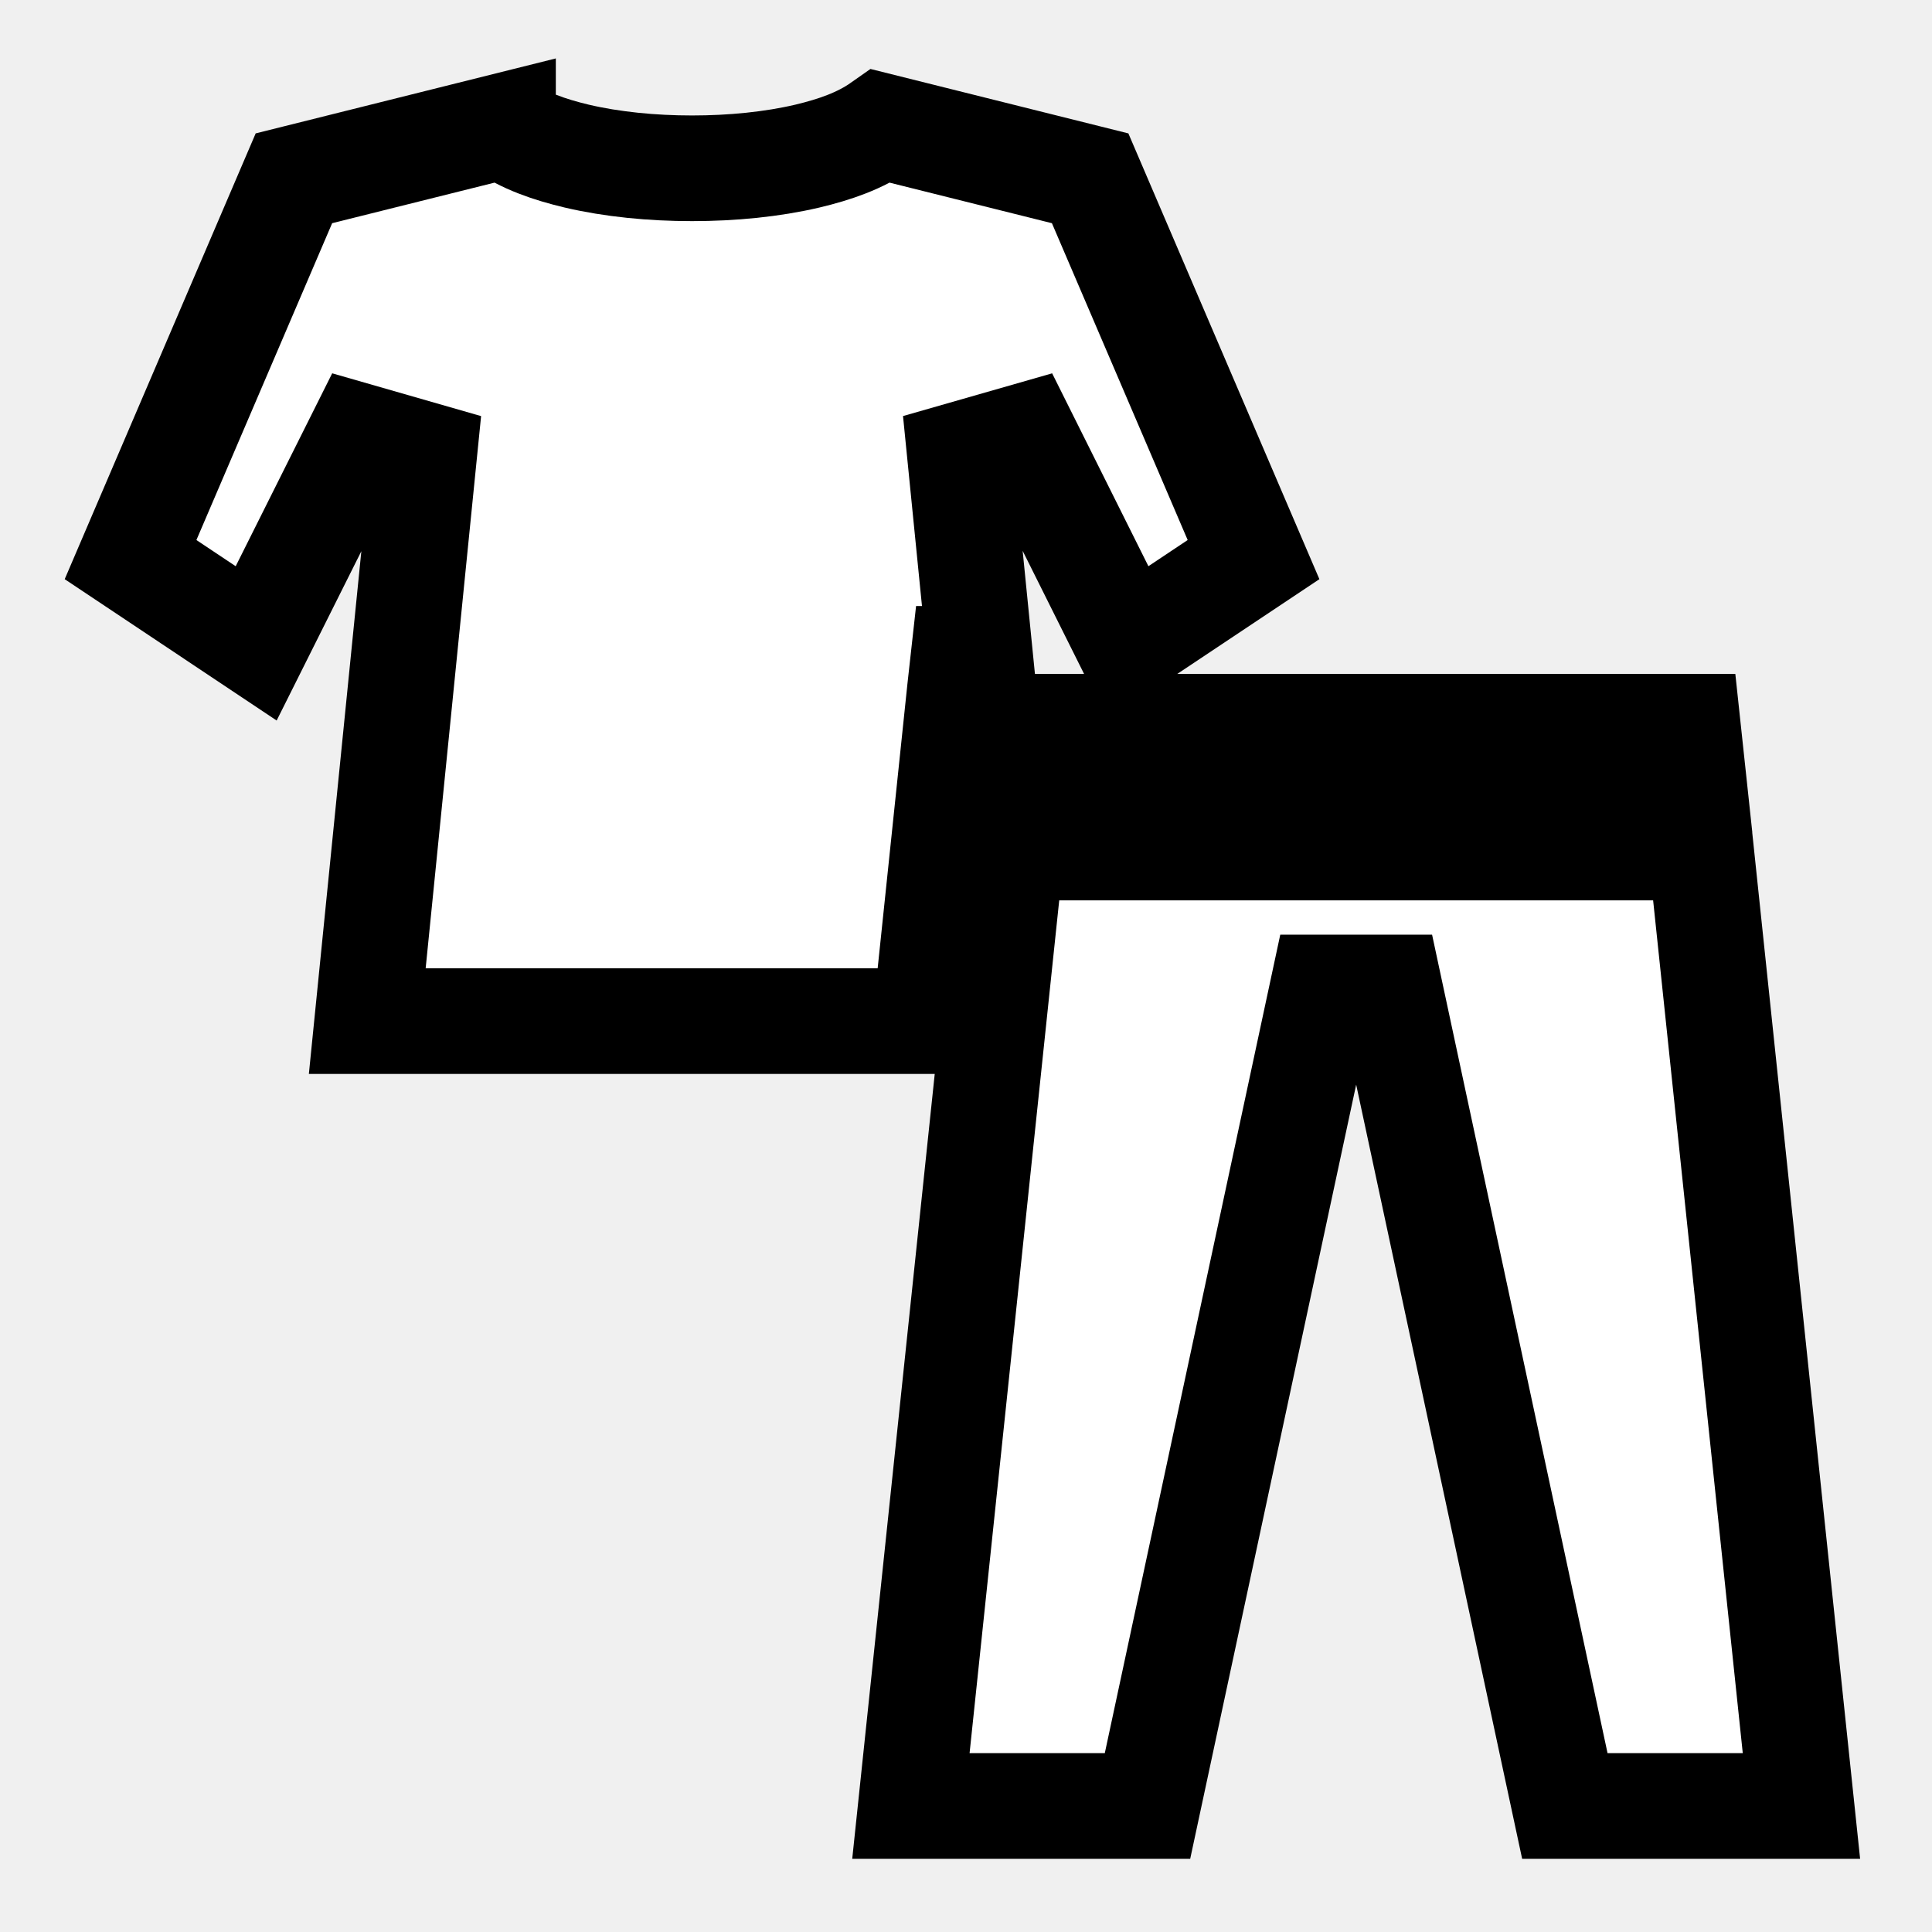
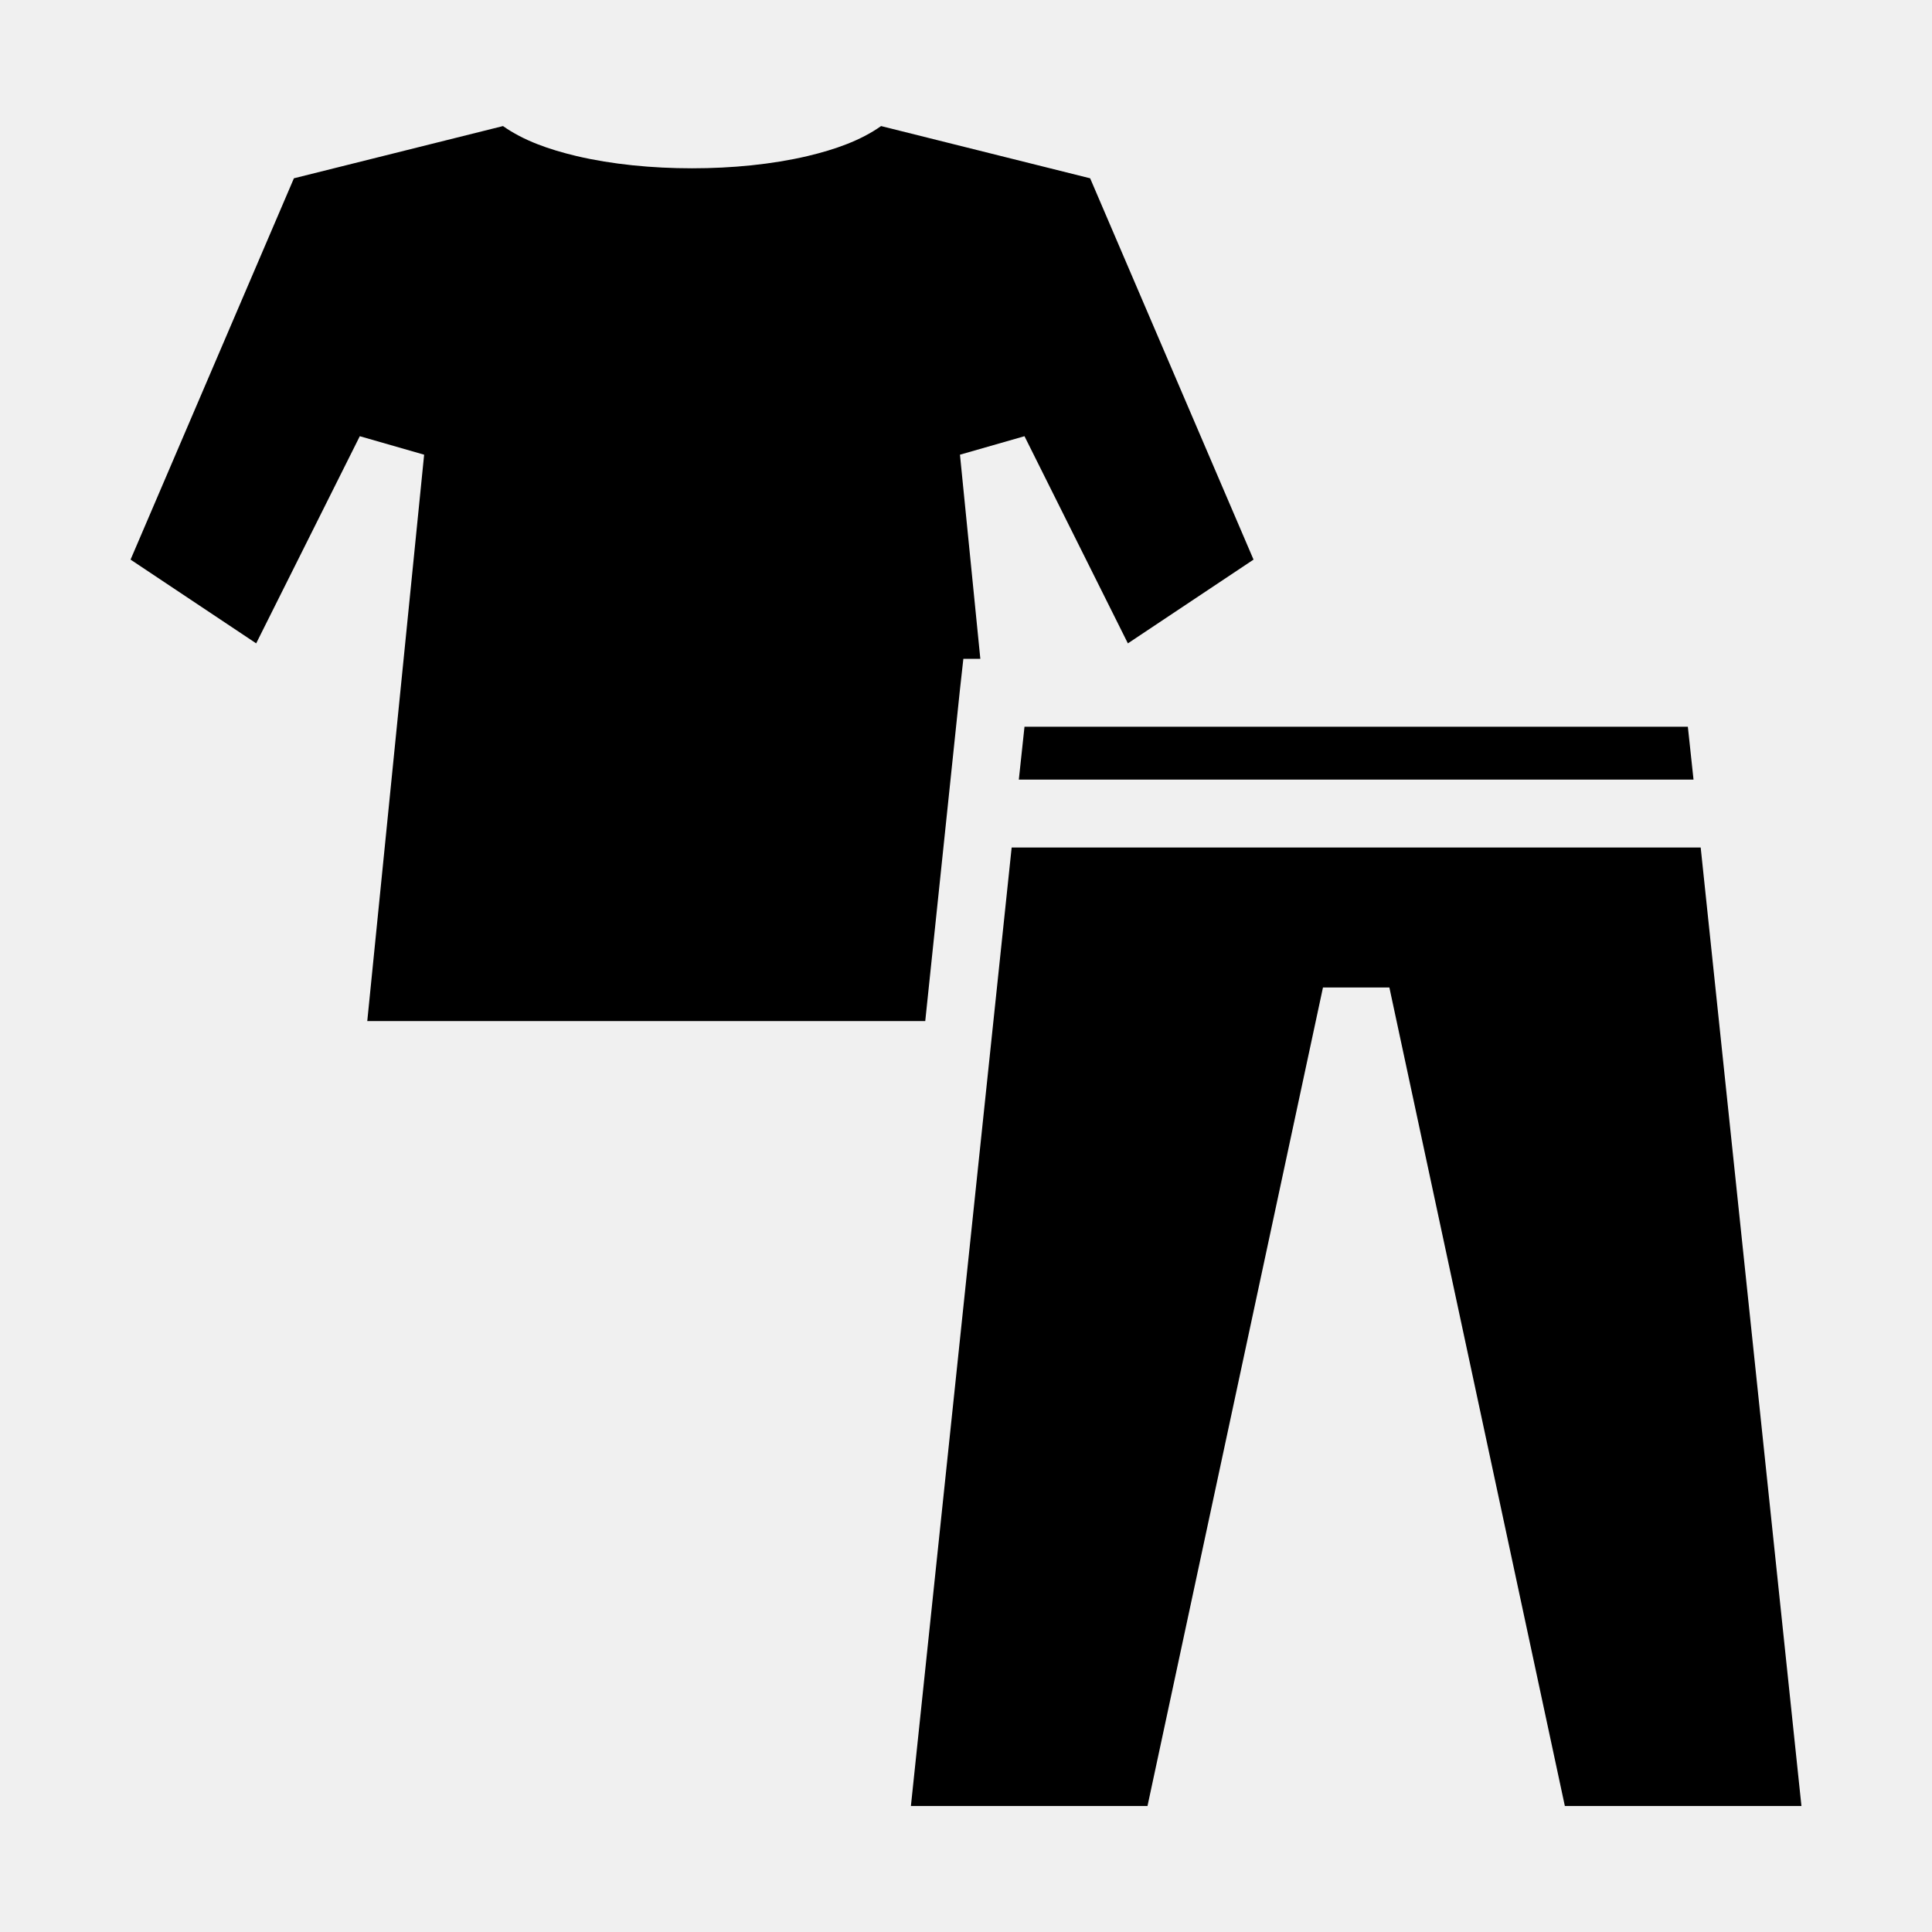
<svg xmlns="http://www.w3.org/2000/svg" viewBox="0 0 512 512" style="height: 512px; width: 512px;">
  <g class="" transform="translate(0,0)" style="">
-     <path d="M133.3 33.41L77.89 47.25 34.6 148.3l33.29 22.2 27.46-54.9 17.05 4.9-15.07 150.1H245.2l9.2-87.9.9-8.1h4.5l-5.4-54.1 17.1-4.9 27.4 54.9 33.3-22.2-43.3-101.05-55.4-13.84c-5.5 3.87-12.2 6.21-19.5 7.95-9.4 2.21-20 3.24-30.6 3.24-10.6 0-21.2-1.03-30.6-3.24-7.3-1.74-14-4.07-19.5-7.95zM271.5 192.6l-1.5 14h178.8l-1.5-14zm-3.4 32l-26.7 254h62.7l46.5-216.9h17.6l46.5 216.9h62.7l-26.7-254z" fill="#fff" fill-opacity="1" stroke="#000000" stroke-opacity="1" stroke-width="28" />
+     <path d="M133.3 33.41L77.89 47.25 34.6 148.3l33.29 22.2 27.46-54.9 17.05 4.9-15.07 150.1H245.2l9.2-87.9.9-8.1h4.5l-5.4-54.1 17.1-4.9 27.4 54.9 33.3-22.2-43.3-101.05-55.4-13.84c-5.5 3.87-12.2 6.21-19.5 7.95-9.4 2.21-20 3.24-30.6 3.24-10.6 0-21.2-1.03-30.6-3.24-7.3-1.74-14-4.07-19.5-7.95zM271.5 192.6l-1.5 14h178.8l-1.5-14zm-3.4 32l-26.7 254h62.7l46.5-216.9h17.6l46.5 216.9h62.7l-26.7-254z" fill="#000000" fill-opacity="1" />
  </g>
</svg>
